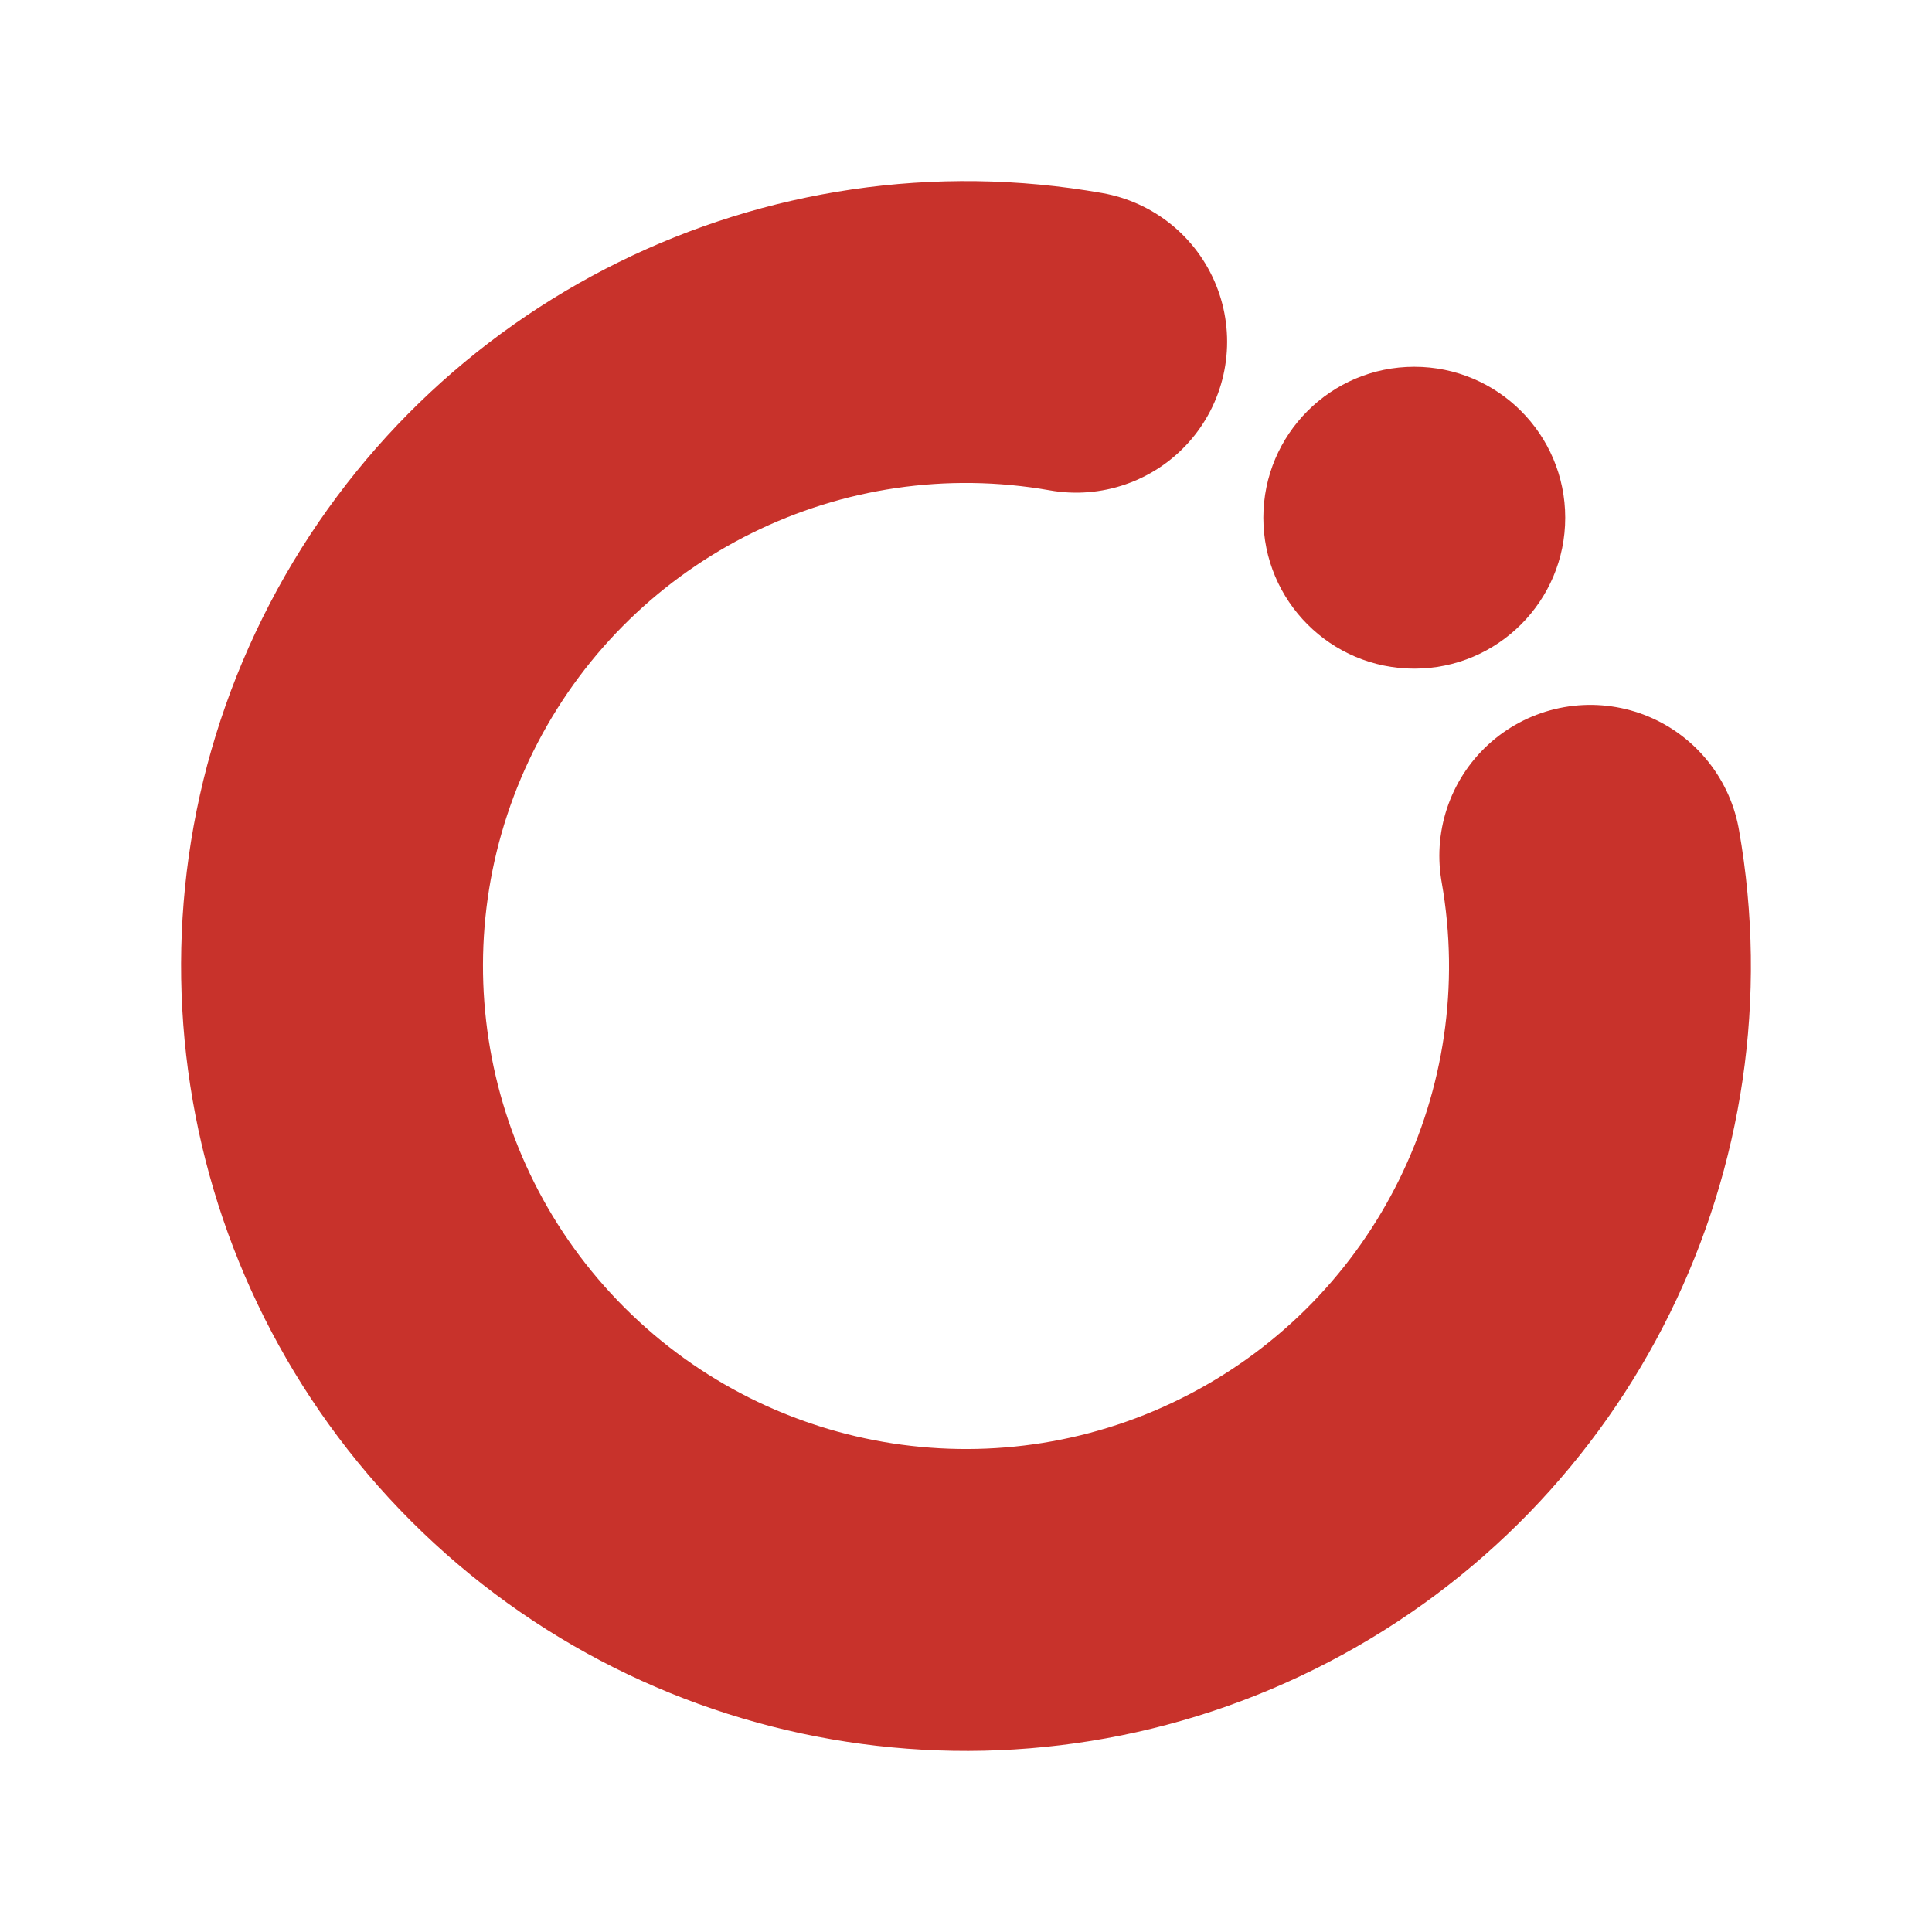
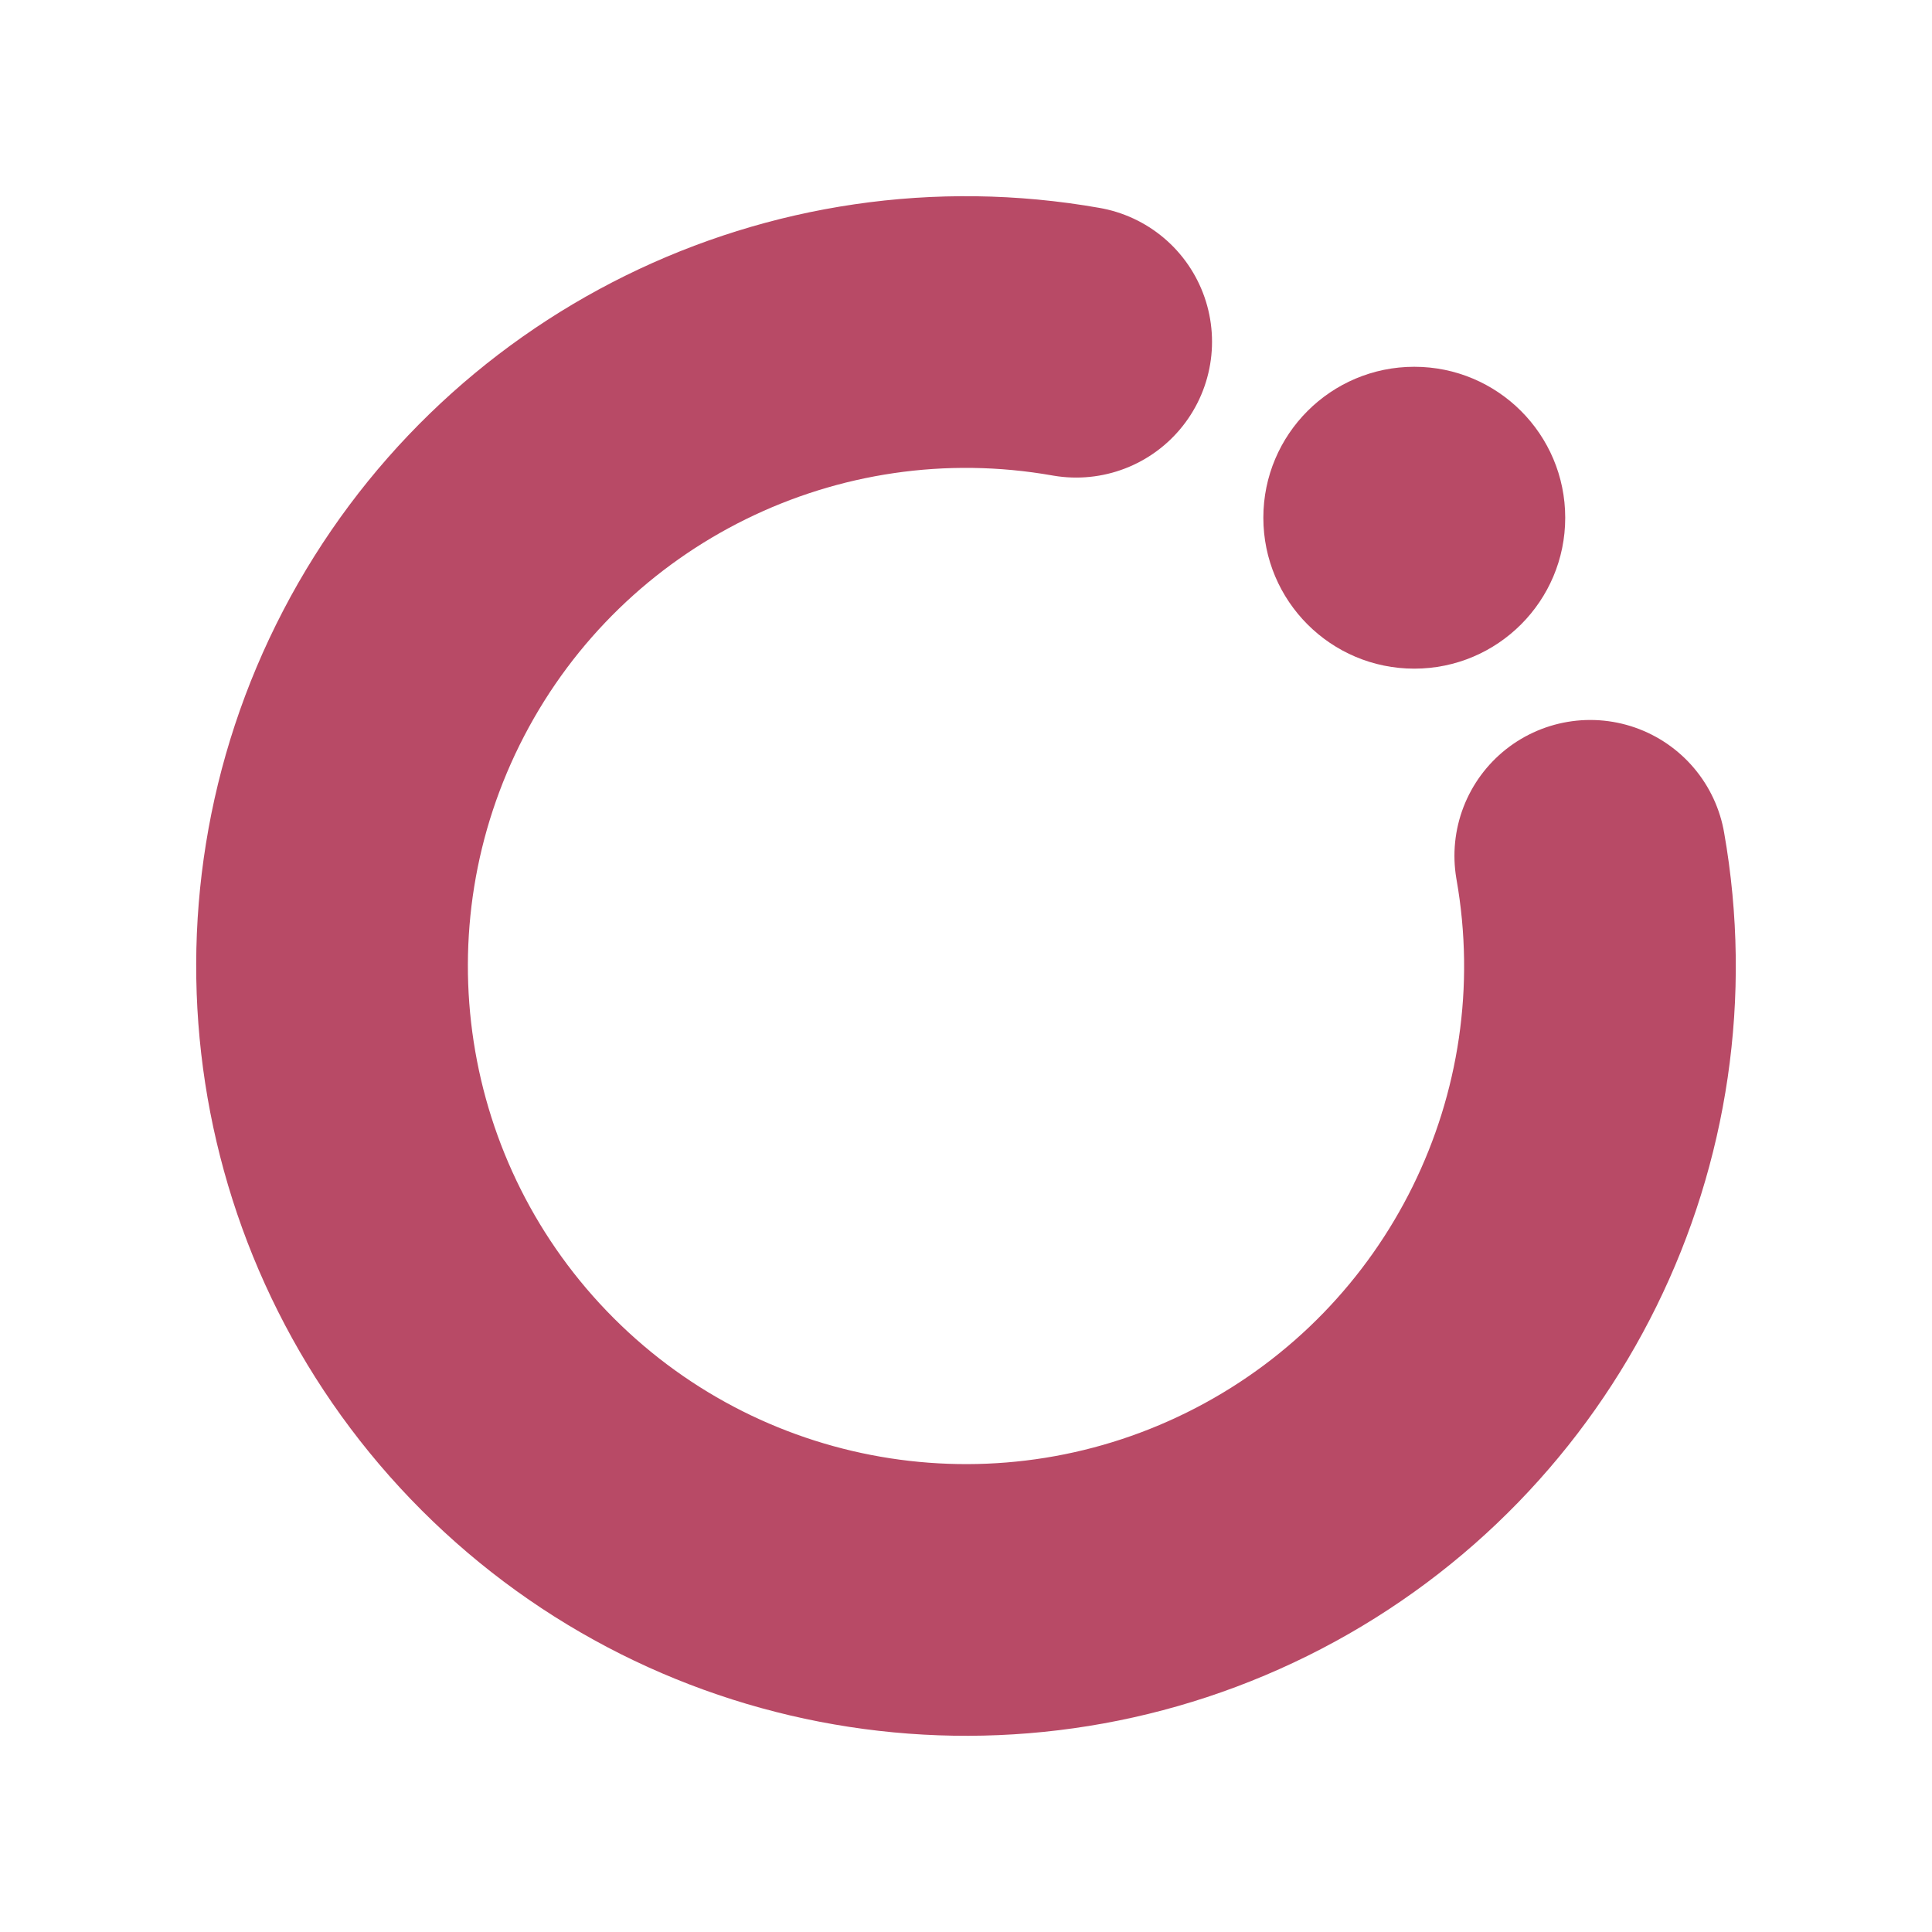
<svg xmlns="http://www.w3.org/2000/svg" viewBox="0 0 64 64" fill="none">
-   <path d="M52.68 28.35A21 21 0 1 1 35.65 11.32" stroke="#C8322B" stroke-width="10" stroke-linecap="round" />
-   <circle cx="46.85" cy="17.15" r="5" fill="#C8322B" />
+   <path d="M52.68 28.35A21 21 0 1 1 35.65 11.32" stroke="#B84A66" stroke-width="9" stroke-linecap="round" />
+   <circle cx="46.85" cy="17.15" r="5" fill="#B84A66" />
</svg>
